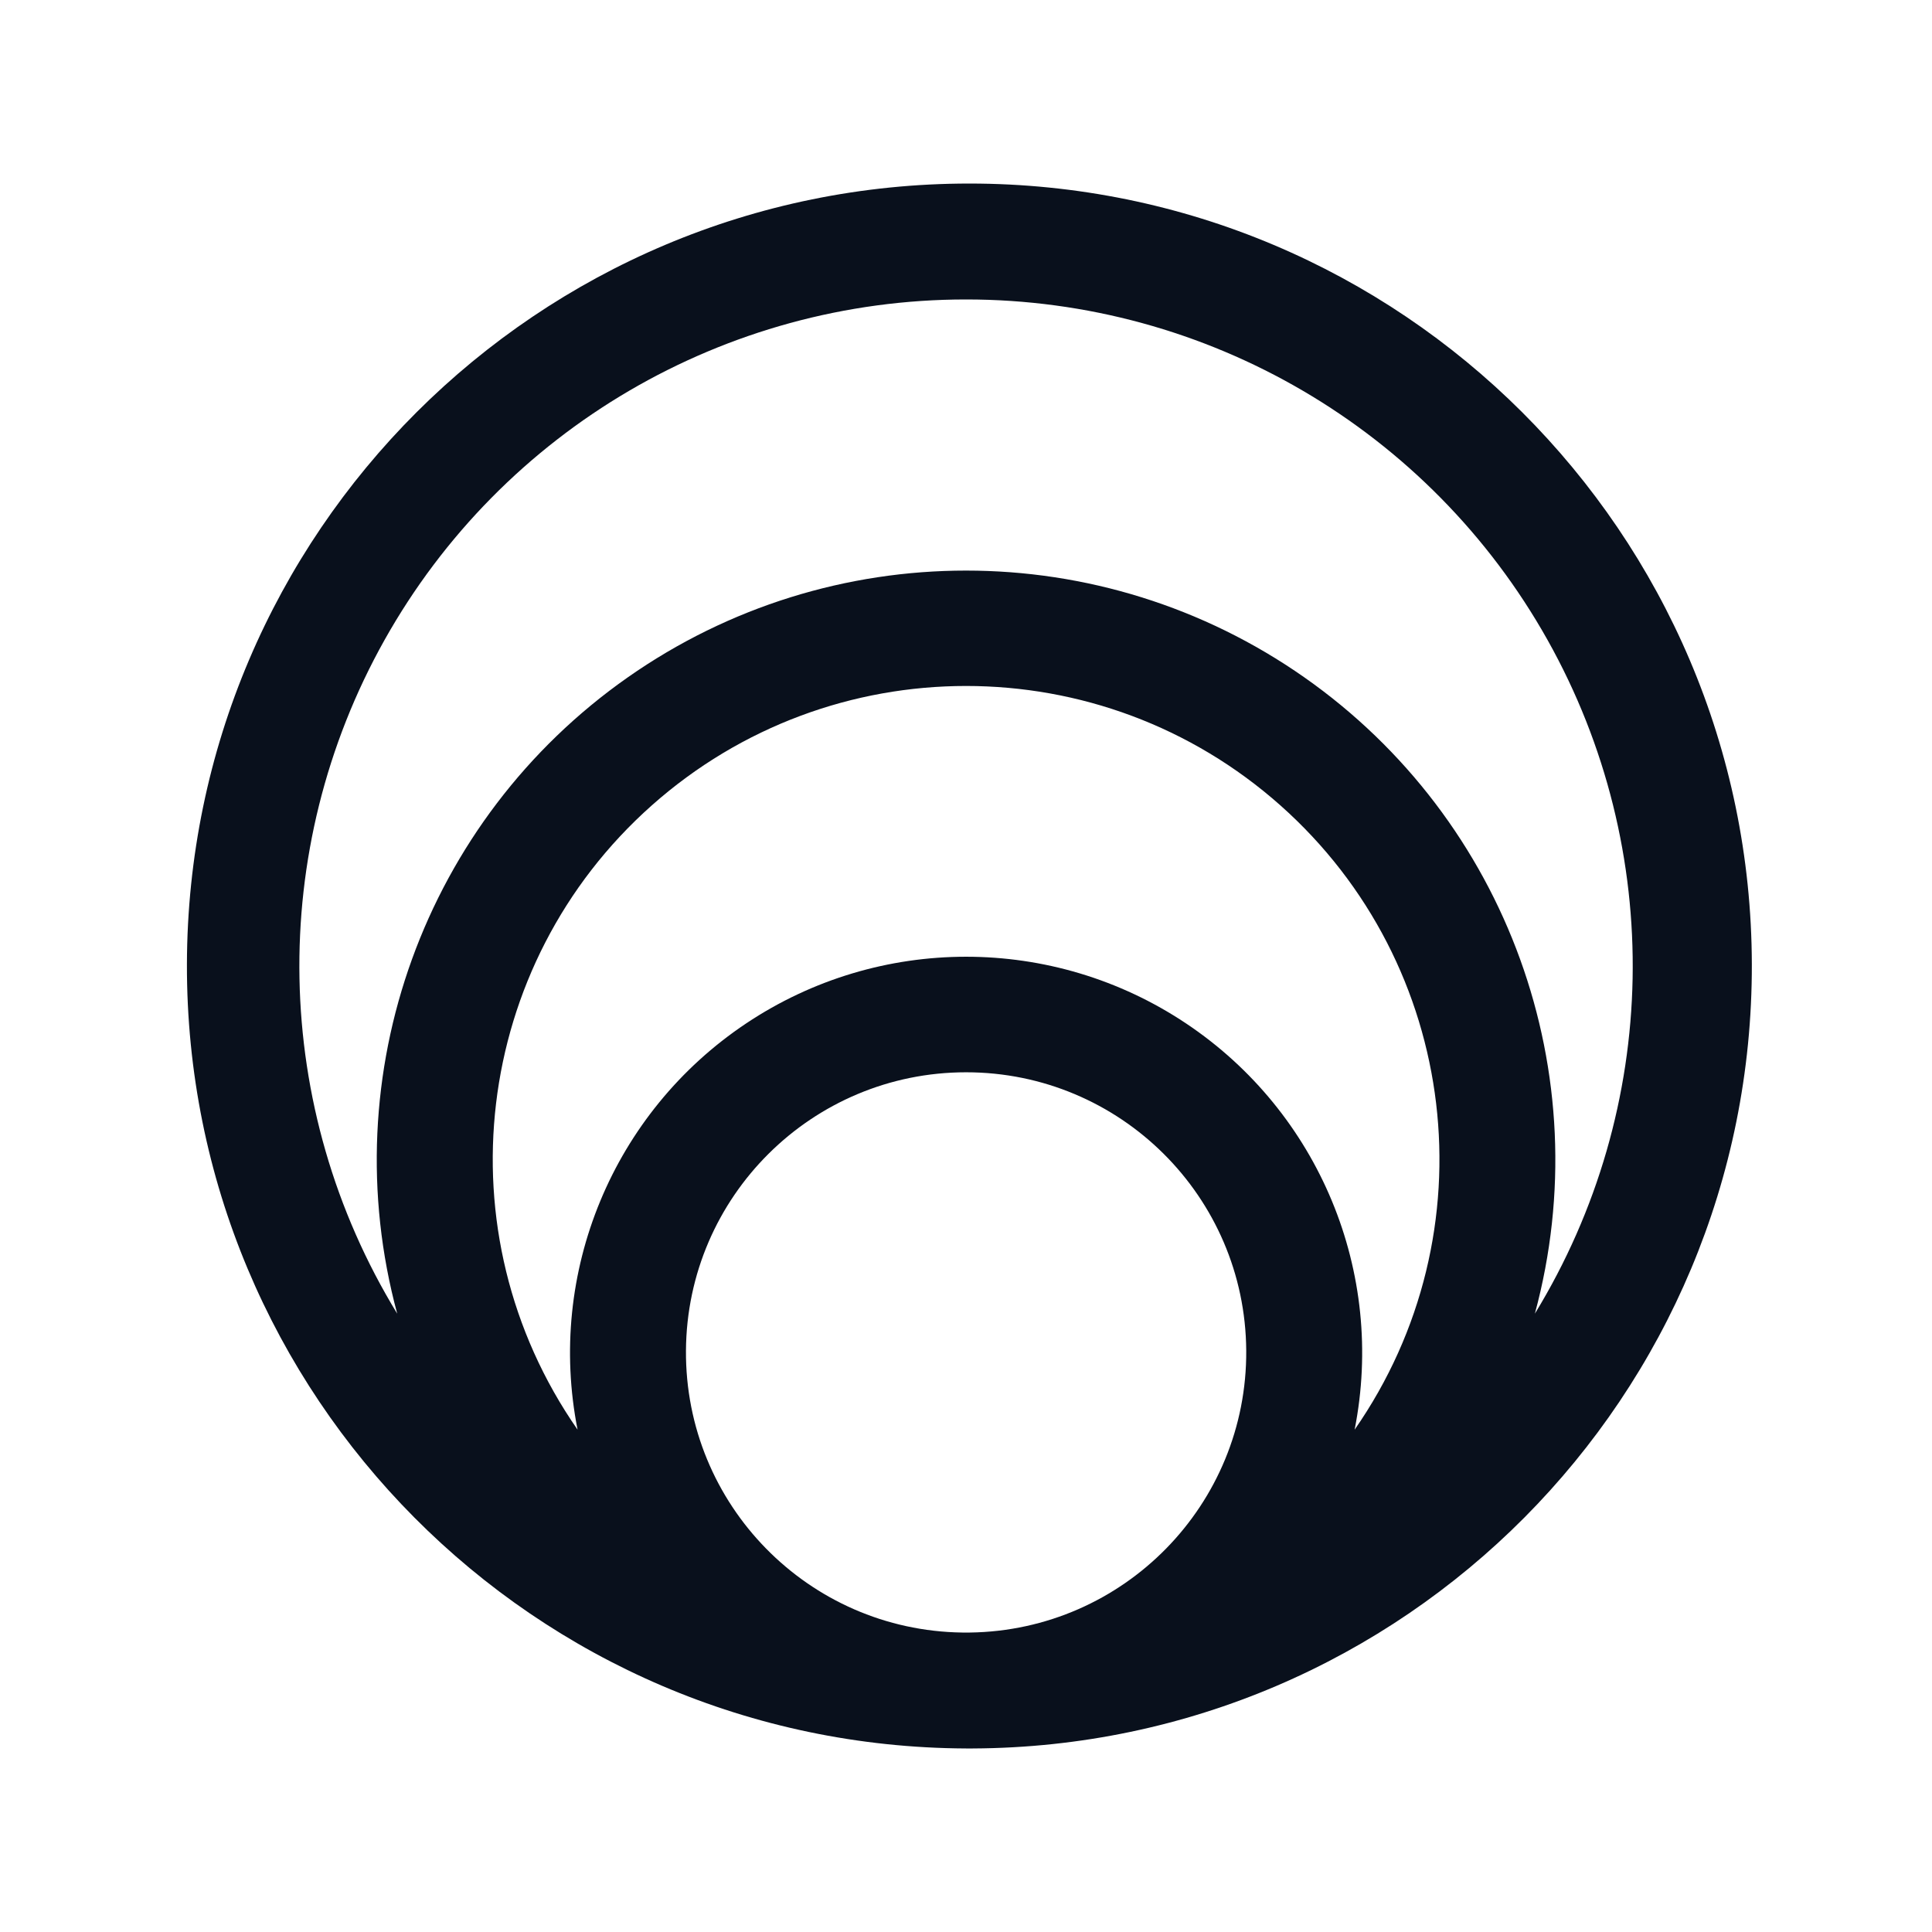
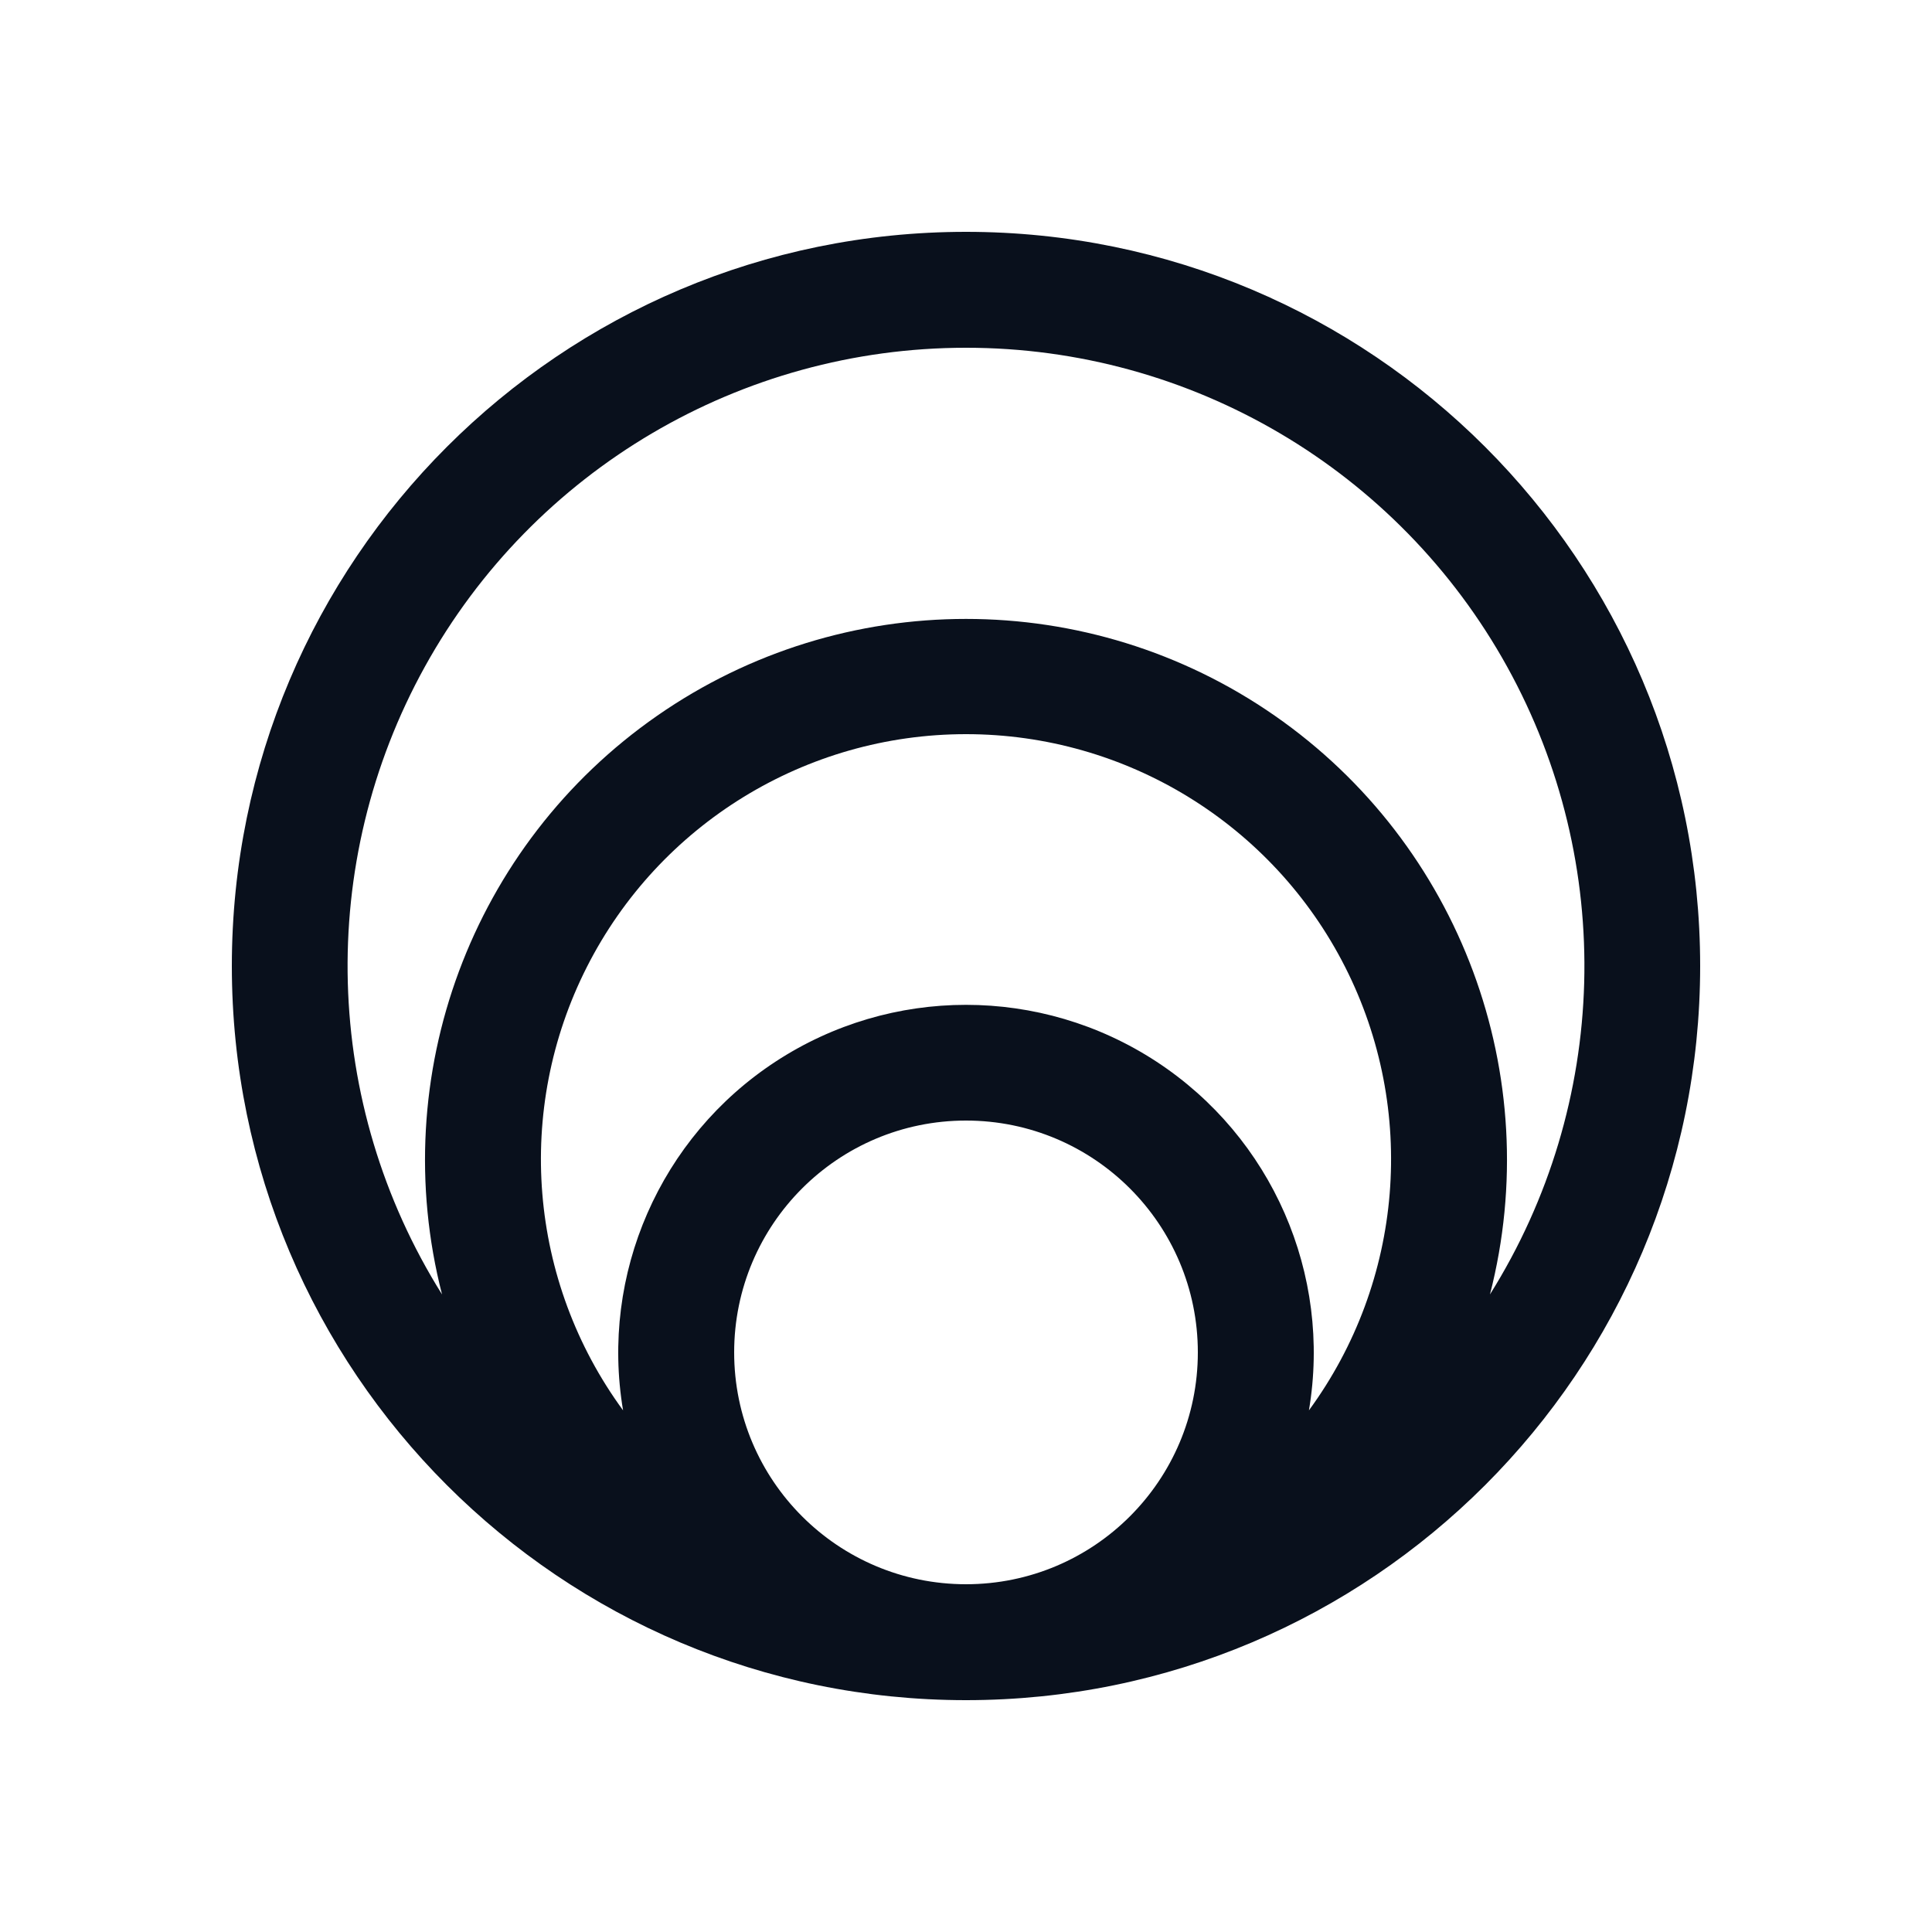
<svg xmlns="http://www.w3.org/2000/svg" width="20" height="20" fill="none" viewBox="0 0 20 20">
-   <path fill="#09101C" fill-rule="evenodd" d="M10 3.1a6.9 6.9 0 0 0-5.888 10.499 6.1 6.1 0 1 1 11.777 0A6.9 6.9 0 0 0 10 3.1Zm4.023 11.7a4.1 4.1 0 1 0-8.044 0 4.9 4.9 0 1 1 8.044 0Zm-4.061 2.1a2.9 2.9 0 1 1 .078 0h-.078ZM10 18.1h.07a8.1 8.1 0 1 0-.07 0Z" clip-rule="evenodd" />
+   <path fill="#09101C" fill-rule="evenodd" d="M10 3.6a6.4 6.4 0 0 0-5.424 9.8 5.6 5.6 0 1 1 10.848 0A6.4 6.4 0 0 0 10 3.6ZM2.4 10a7.6 7.6 0 1 1 15.2 0 7.6 7.6 0 0 1-15.2 0ZM10 7.6a4.4 4.4 0 0 0-3.55 7 3.6 3.6 0 1 1 7.1 0 4.4 4.4 0 0 0-3.55-7Zm0 8.8a2.4 2.4 0 1 0 0-4.8 2.4 2.4 0 0 0 0 4.8Z" clip-rule="evenodd" />
</svg>
